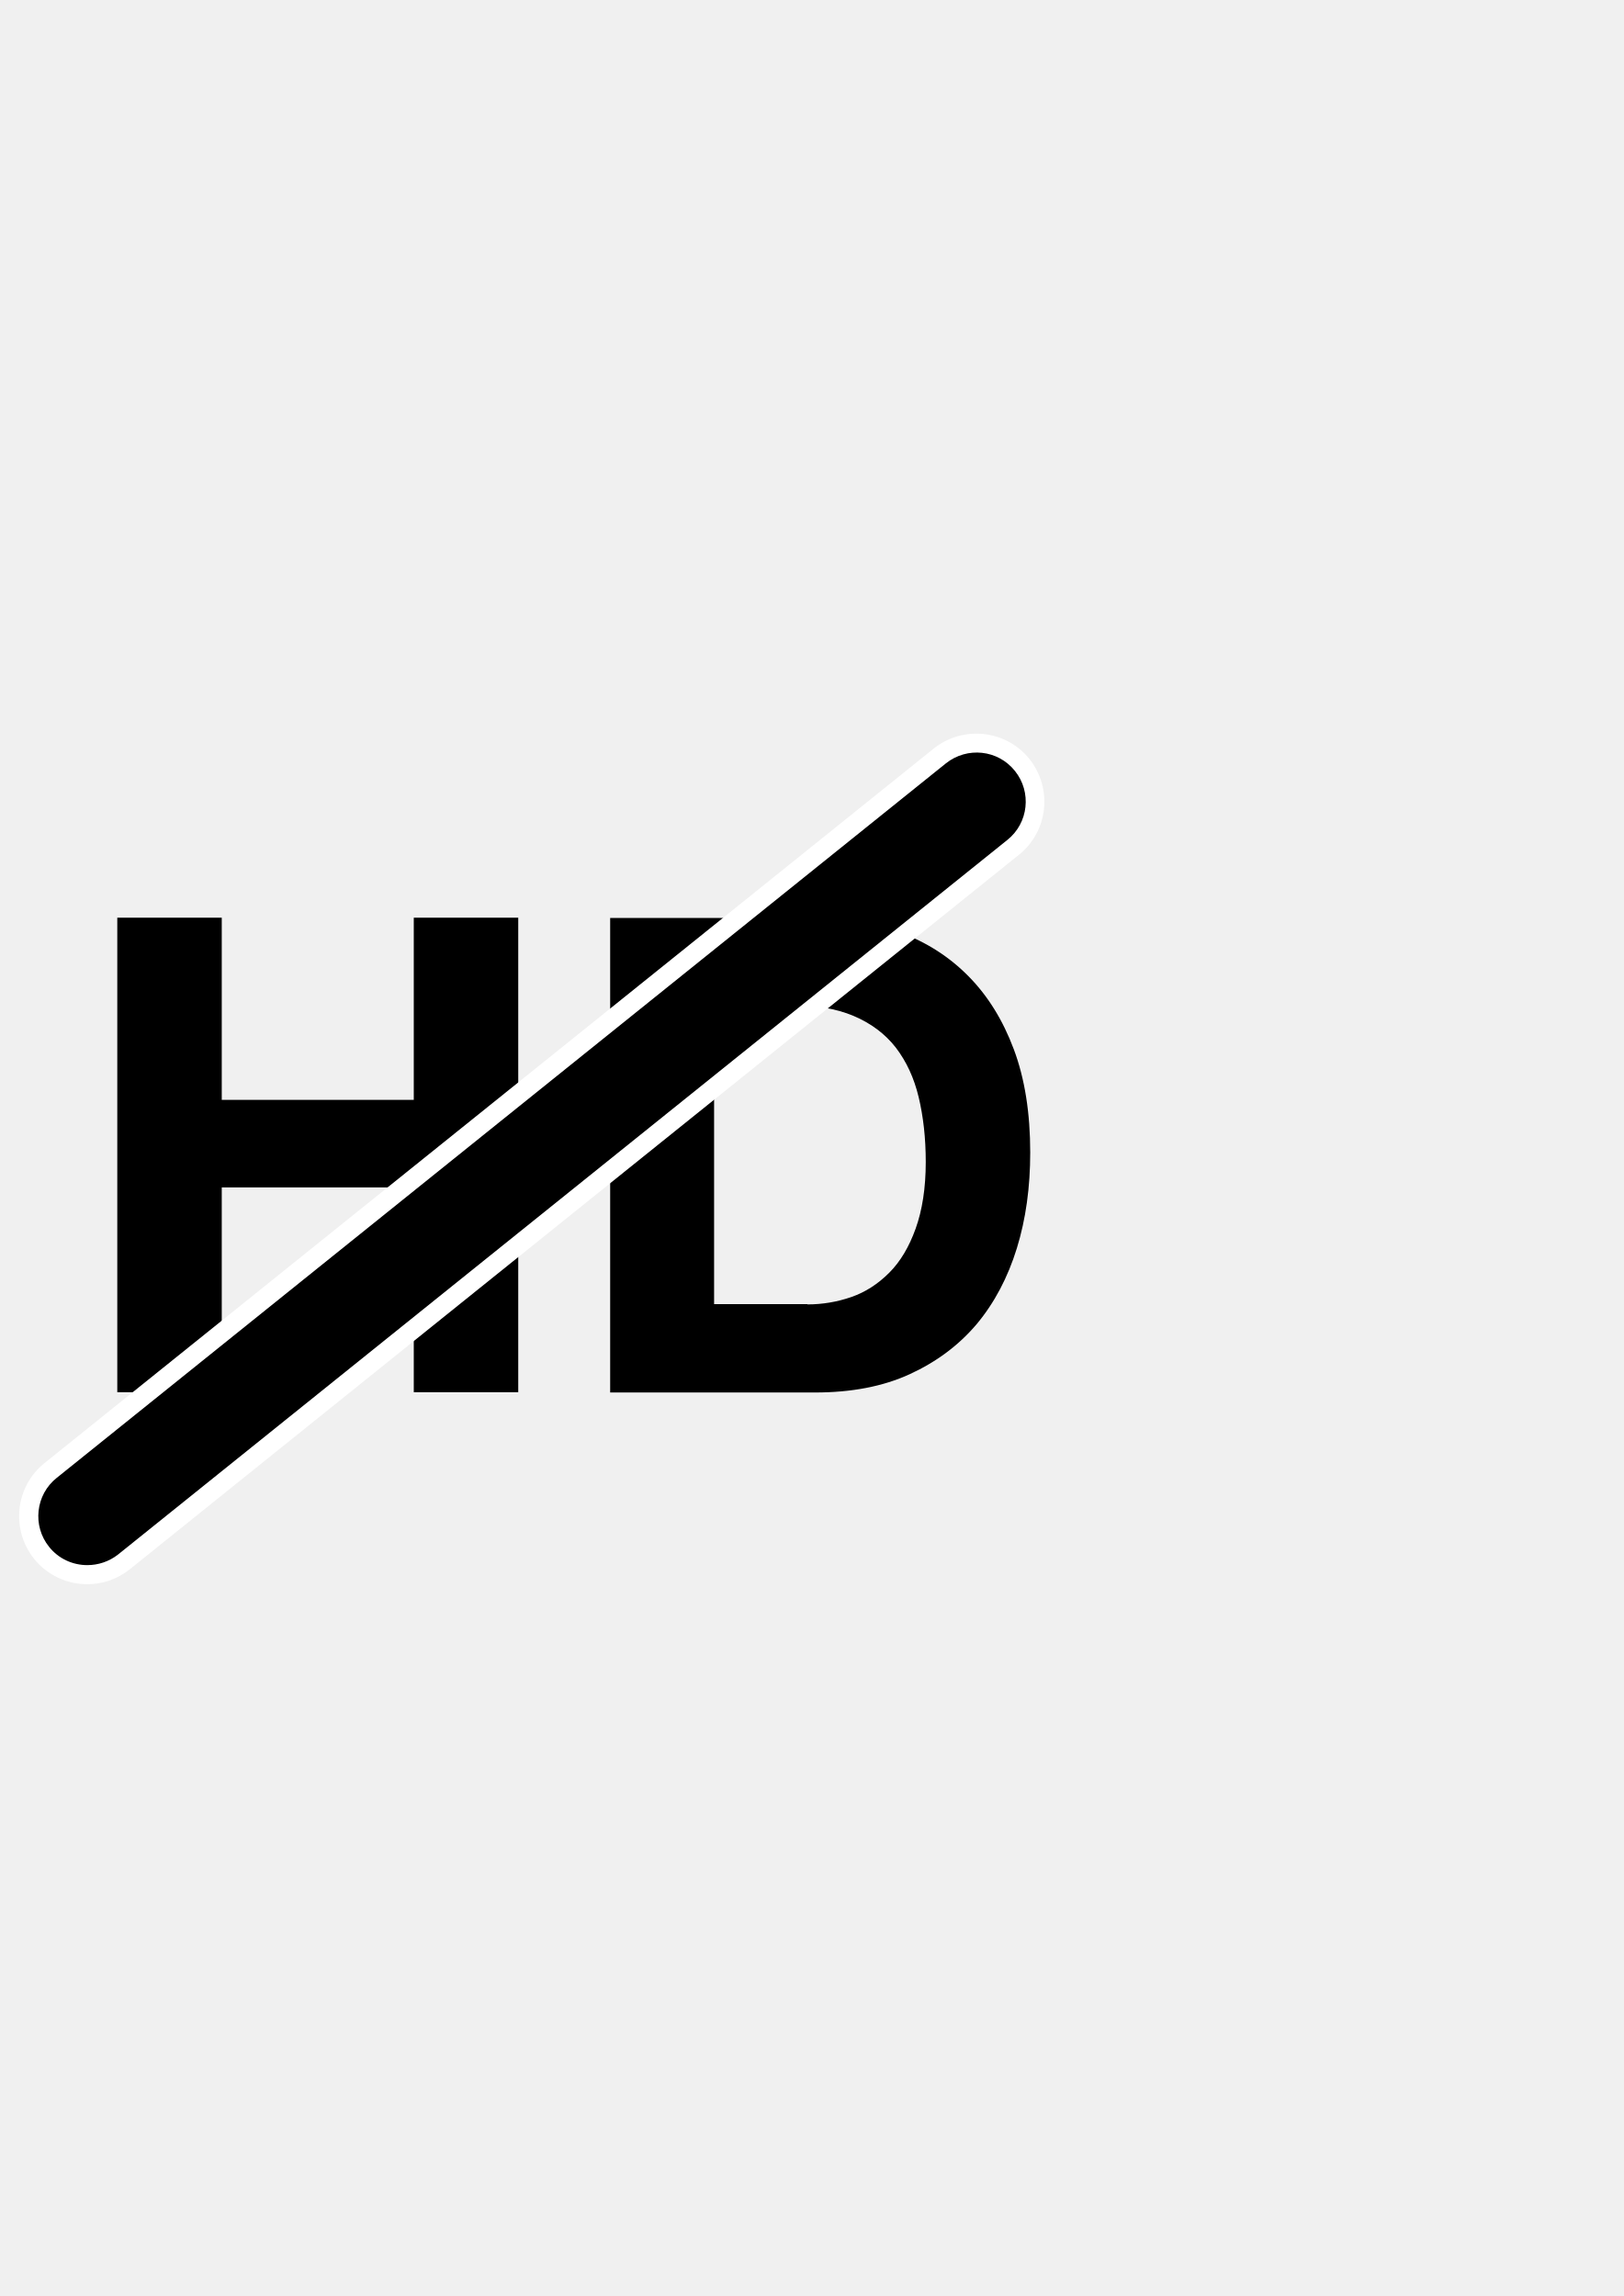
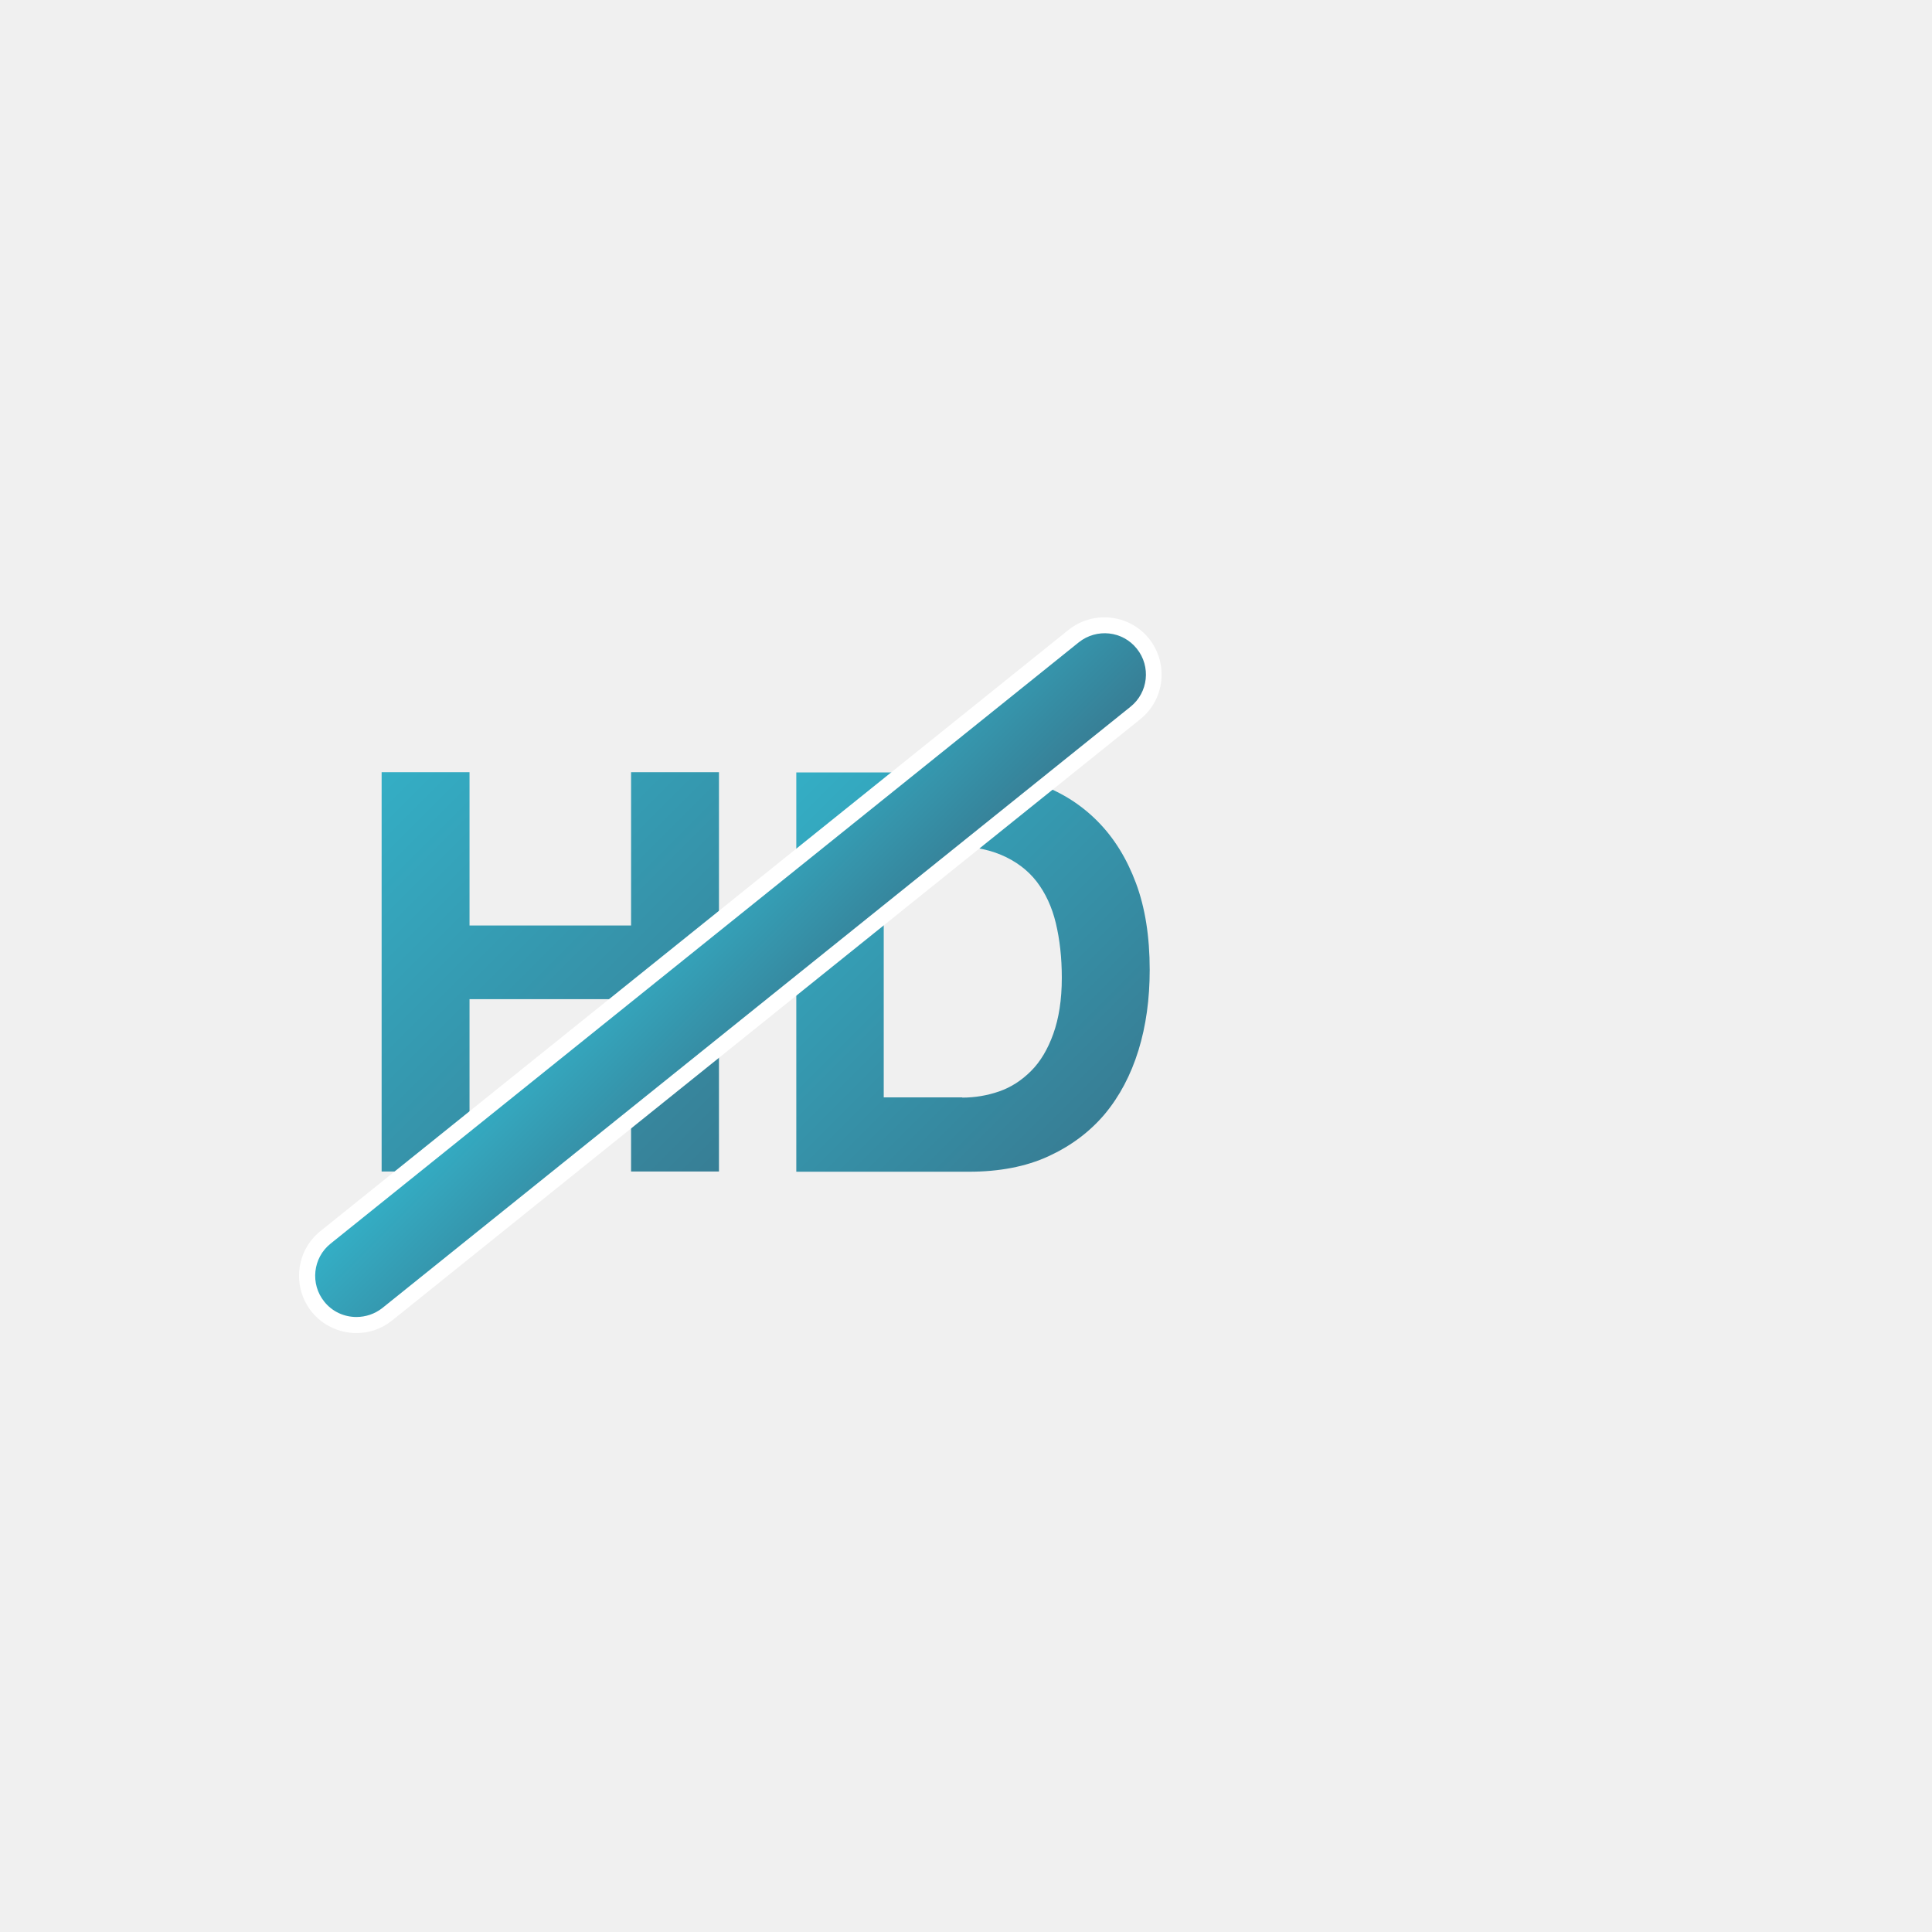
- <svg xmlns="http://www.w3.org/2000/svg" version="1.1" id="Ebene_1" x="0px" y="0px" viewBox="0 0 595.3 841.9" enable-background="new 0 0 595.3 841.9" xml:space="preserve">
+ <svg xmlns="http://www.w3.org/2000/svg" version="1.1" id="Ebene_1" x="0px" y="0px" width="1200px" height="1200px" viewBox="0 0 1200 1200" enable-background="new 0 0 1200 1200" xml:space="preserve">
  <g>
-     <path d="M81.3,336.5v66.8h70.4v-66.8H190v174h-38.3v-75.1H81.3v75.1H43v-174H81.3z" />
-     <path d="M298.7,336.5c11.2,0,21.6,1.8,31.3,5.4c9.7,3.6,18,8.9,25.1,16.1c7.1,7.2,12.6,16.1,16.6,26.8c4,10.7,6,23.3,6,37.8   c0,12.7-1.6,24.4-4.9,35.1c-3.3,10.7-8.2,20-14.7,27.8c-6.6,7.8-14.8,13.9-24.6,18.4c-9.8,4.5-21.4,6.7-34.7,6.7h-75.1v-174H298.7z    M296,478.3c5.5,0,10.9-0.9,16.1-2.7c5.2-1.8,9.8-4.8,13.9-8.9c4.1-4.1,7.3-9.5,9.7-16.2c2.4-6.7,3.7-14.8,3.7-24.4   c0-8.8-0.9-16.7-2.6-23.8s-4.5-13.1-8.4-18.2c-3.9-5-9.1-8.9-15.5-11.6c-6.4-2.7-14.3-4-23.8-4h-27.3v109.7H296z" />
+     <linearGradient id="SVGID_1_" gradientUnits="userSpaceOnUse" x1="227.415" y1="489.251" x2="456.183" y2="718.019">
+       <stop offset="0" style="stop-color:#34AEC5" />
+       <stop offset="1" style="stop-color:#377E95" />
+     </linearGradient>
+     <polygon fill="url(#SVGID_1_)" points="391.971,574.843 291.626,574.843 291.626,479.629 237.035,479.629 237.035,727.64    291.626,727.64 291.626,620.596 391.971,620.596 391.971,727.64 446.562,727.64 446.562,479.629 391.971,479.629  " />
+     <linearGradient id="SVGID_2_" gradientUnits="userSpaceOnUse" x1="471.791" y1="502.576" x2="673.926" y2="704.711">
+       <stop offset="0" style="stop-color:#34AEC5" />
+       <stop offset="1" style="stop-color:#377E95" />
+     </linearGradient>
+     <path fill="url(#SVGID_2_)" d="M705.547,548.474c-5.701-15.251-13.541-27.937-23.66-38.199   c-10.12-10.263-21.951-17.817-35.776-22.948c-13.826-5.131-28.649-7.697-44.614-7.697v0.143h-106.9v248.011h107.043   c18.958,0,35.491-3.136,49.46-9.55s25.656-15.108,35.063-26.227c9.265-11.117,16.249-24.373,20.953-39.624   c4.703-15.252,6.983-31.928,6.983-50.03C714.099,581.685,711.248,563.725,705.547,548.474z M654.234,642.119   c-3.421,9.55-7.981,17.246-13.826,23.091c-5.844,5.844-12.4,10.119-19.812,12.686c-7.412,2.565-15.109,3.848-22.948,3.848v-0.143   h-48.747V525.24h38.912c13.541,0,24.801,1.854,33.923,5.701c9.122,3.849,16.534,9.408,22.093,16.534   c5.56,7.27,9.55,15.821,11.974,25.941c2.423,10.12,3.705,21.381,3.705,33.924C659.508,621.023,657.655,632.569,654.234,642.119z" />
  </g>
  <g>
    <g>
-       <line x1="32" y1="555.9" x2="358" y2="293.9" />
+       <line fill="none" x1="221.356" y1="792.351" x2="686.02" y2="418.909" />
    </g>
    <g>
-       <path fill="#FFFFFF" d="M32,580.9c-7.3,0-14.6-3.2-19.5-9.3c-8.6-10.8-6.9-26.5,3.8-35.1l326-262c10.8-8.6,26.5-6.9,35.1,3.8    c8.6,10.8,6.9,26.5-3.8,35.1l-326,262C43,579.1,37.5,580.9,32,580.9z" />
+       <path fill="#FFFFFF" d="M221.356,827.984c-10.405,0-20.81-4.562-27.794-13.256c-12.258-15.394-9.834-37.771,5.417-50.029    l464.663-373.441c15.394-12.258,37.771-9.835,50.03,5.416c12.258,15.395,9.834,37.772-5.417,50.03l-464.663,373.44    C237.035,825.419,229.196,827.984,221.356,827.984z" />
    </g>
    <g>
-       <path d="M32,573.9c-5.3,0-10.5-2.3-14-6.7c-6.2-7.7-5-19.1,2.8-25.3l326-262c7.8-6.2,19.1-5,25.3,2.8c6.2,7.7,5,19.1-2.8,25.3    l-326,262C40,572.6,36,573.9,32,573.9z" />
+       <linearGradient id="SVGID_3_" gradientUnits="userSpaceOnUse" x1="412.808" y1="564.746" x2="494.716" y2="646.654">
+         <stop offset="0" style="stop-color:#34AEC5" />
+         <stop offset="1" style="stop-color:#377E95" />
+       </linearGradient>
+       <path fill="url(#SVGID_3_)" d="M221.356,818.007c-7.554,0-14.966-3.278-19.955-9.55c-8.837-10.976-7.126-27.225,3.991-36.062    l464.663-373.44c11.118-8.837,27.225-7.127,36.062,3.99c8.837,10.976,7.127,27.225-3.991,36.062L237.463,812.448    C232.759,816.154,227.058,818.007,221.356,818.007z" />
    </g>
  </g>
</svg>
